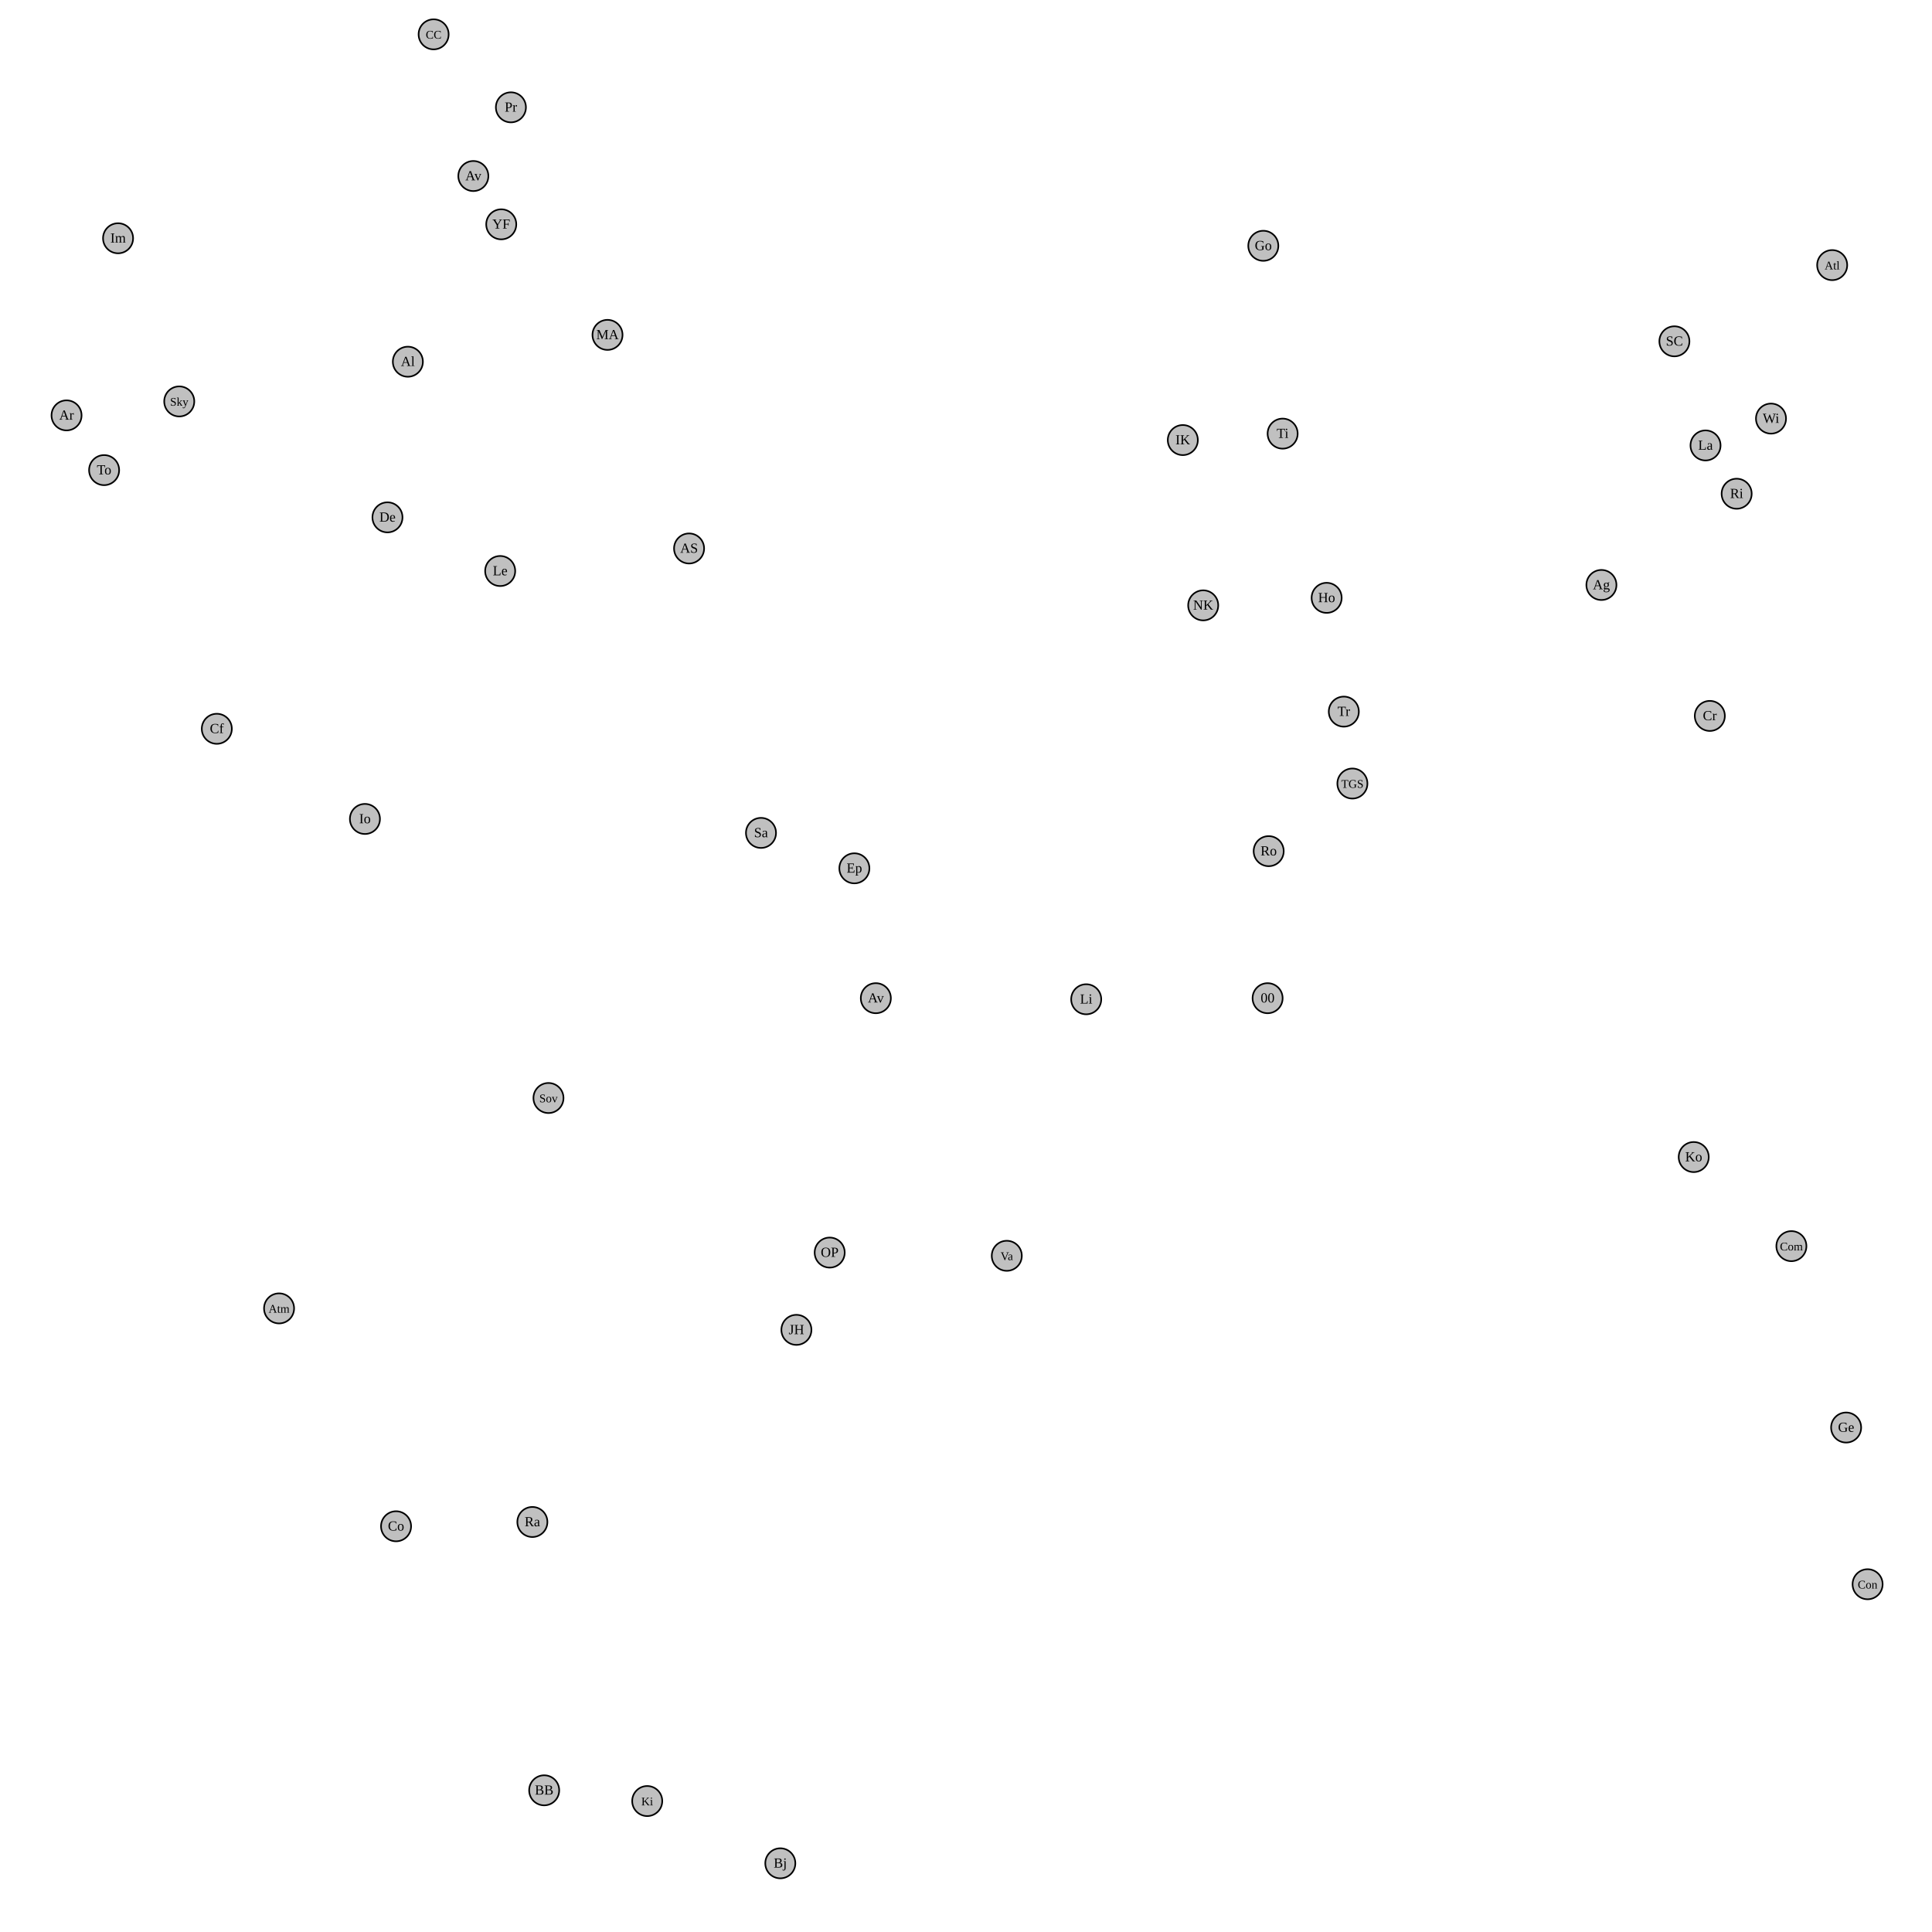
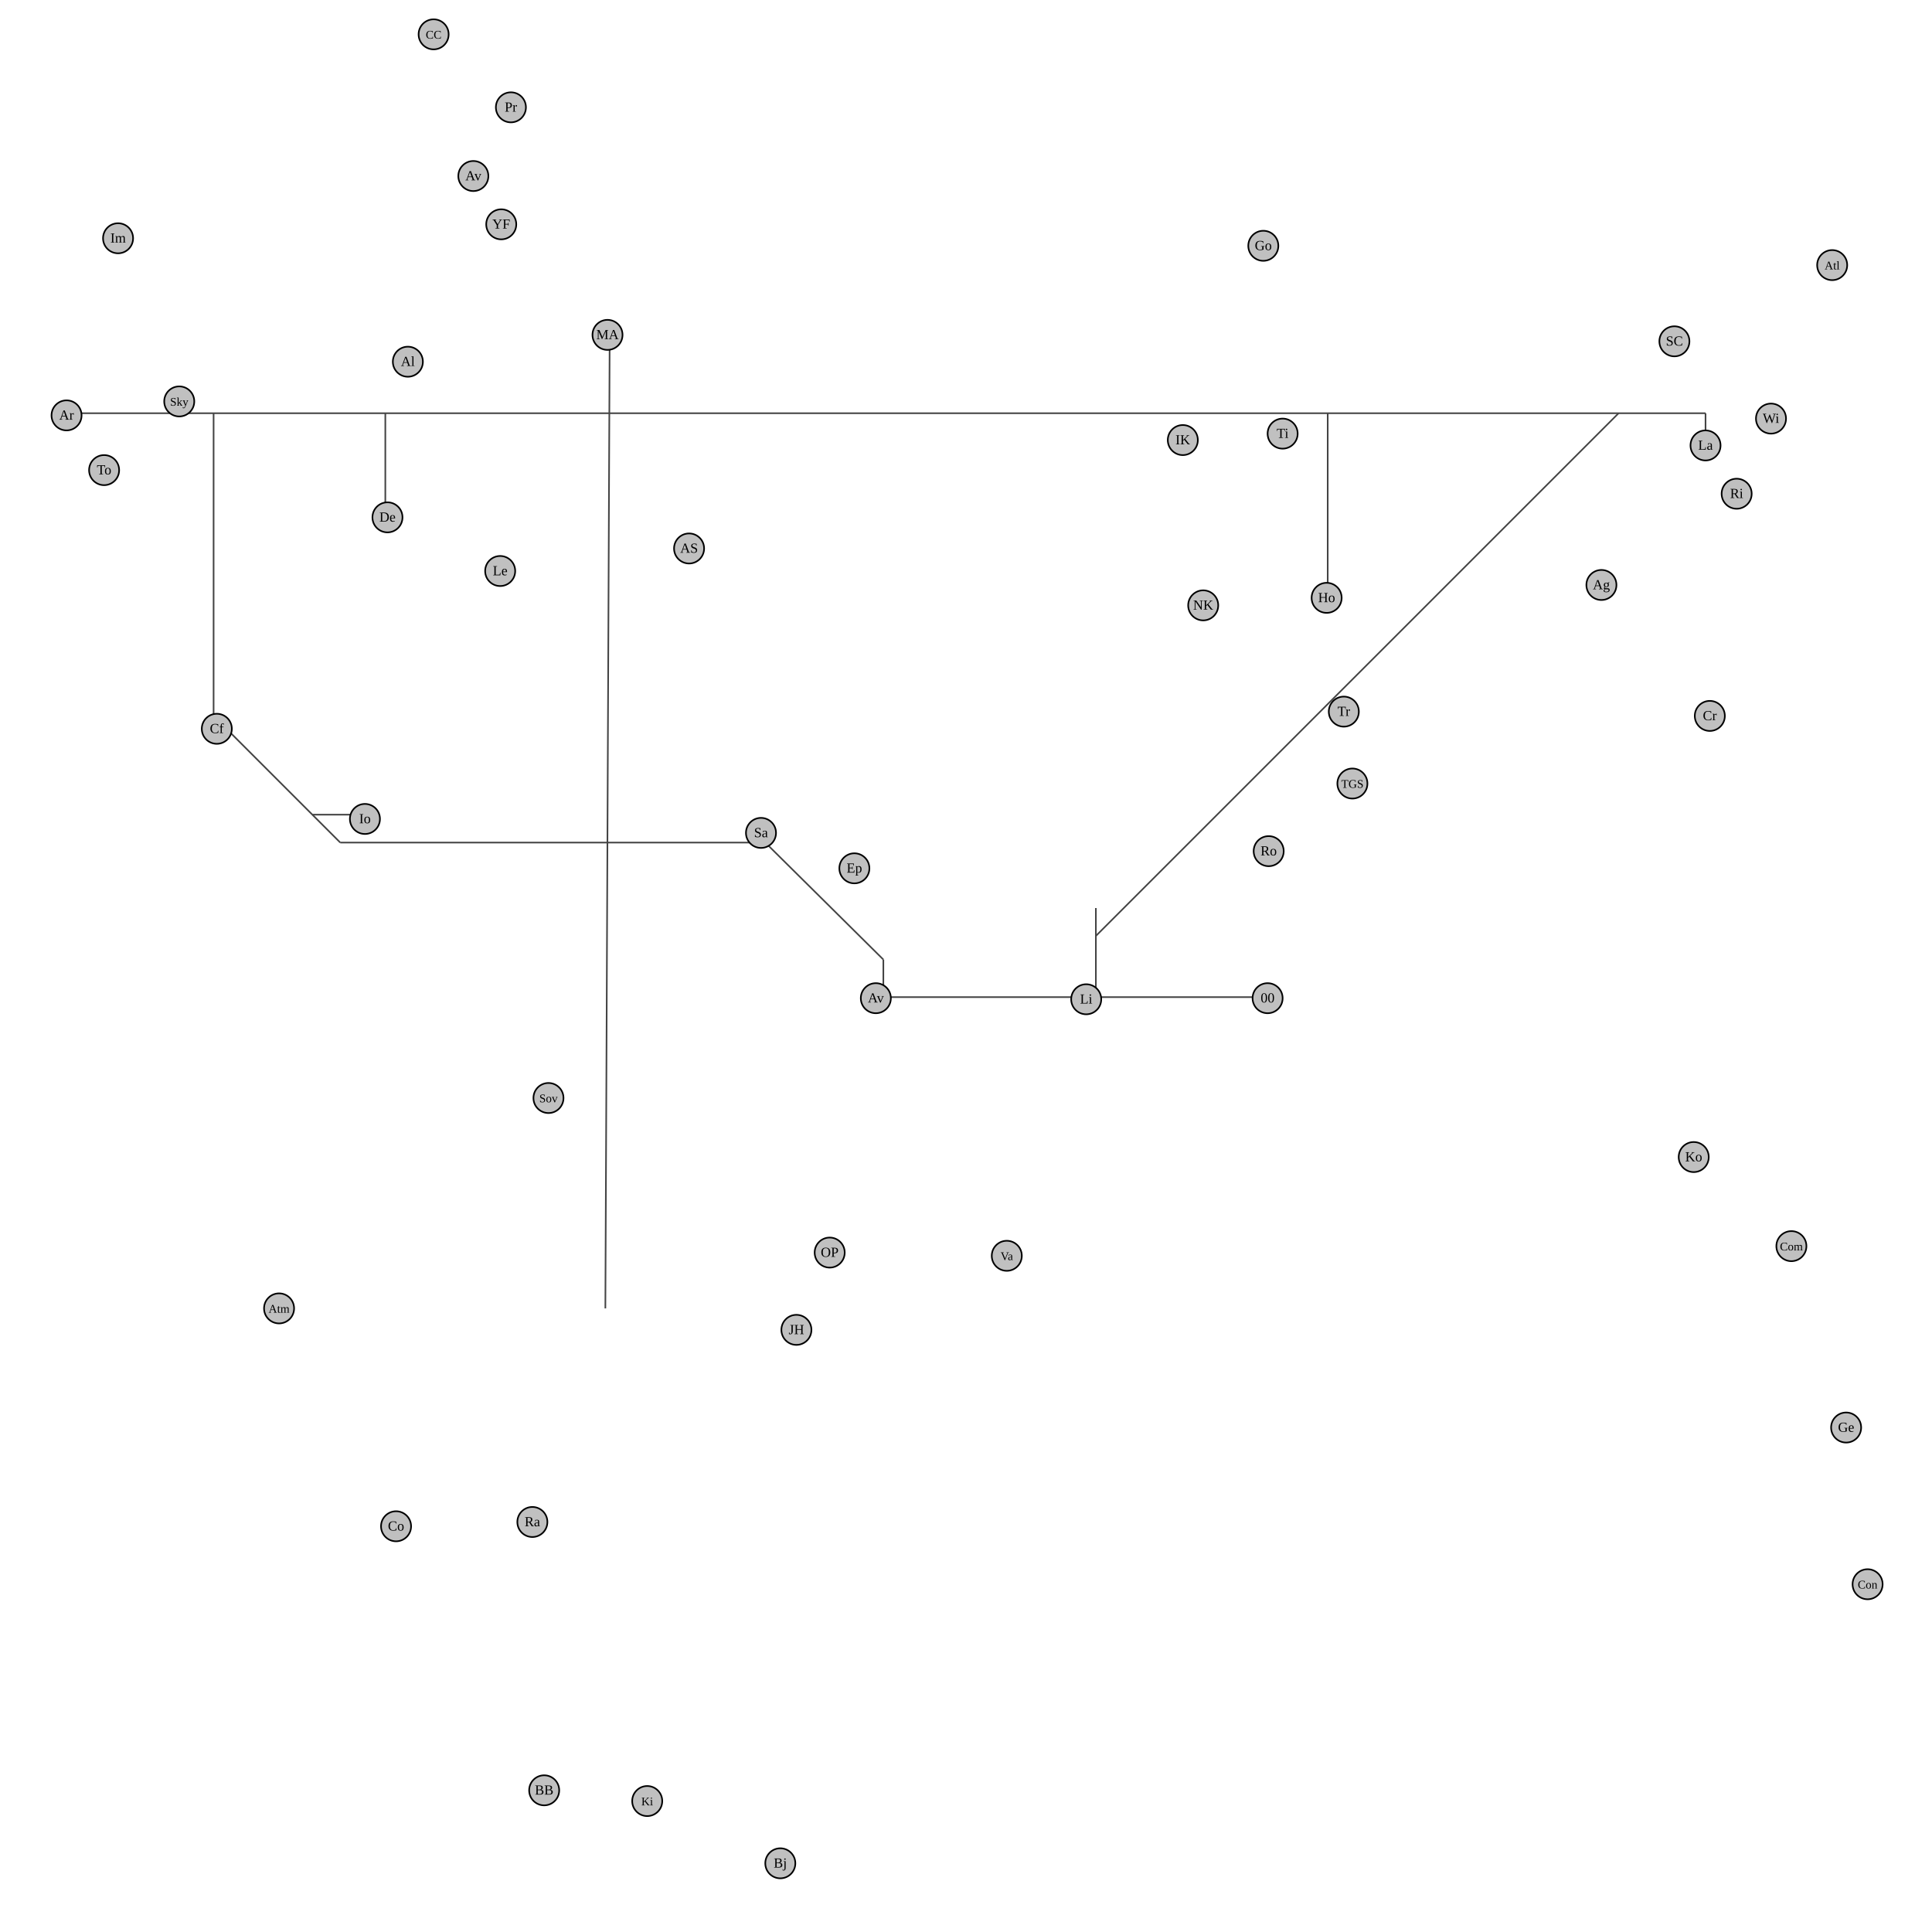
<svg xmlns="http://www.w3.org/2000/svg" version="1.1" width="1800" height="1800">
  <style type="text/css">
	

		circle.portal {
			stroke: black;
			stroke-width: 1.5;
			fill: silver;
		}
		
		text.portal {
			fill: black;
			font-size: 13px;
			text-anchor: middle;
		}
		
		text.portal_small {
			fill: black;
			font-size: 11px;
			text-anchor: middle;
+ 		}
+ 		
+ 		line.road {
+ 			stroke: #444;
+ 			stroke-width: 1.5;
		}
		
	
	</style>
  <g transform="translate(1180,930)">
    <g>
      <line class="road" x1="-1118" y1="-545" x2="409" y2="-545" />
      <line class="road" x1="409" y1="-518" x2="409" y2="-545" />
      <line class="road" x1="57" y1="-376" x2="57" y2="-545" />
      <line class="road" x1="-981" y1="-263" x2="-981" y2="-545" />
      <line class="road" x1="-981" y1="-263" x2="-863" y2="-145" />
      <line class="road" x1="-889" y1="-171" x2="-841" y2="-171" />
+       <line class="road" x1="-863" y1="-145" x2="-467" y2="-145" />
      <line class="road" x1="-821" y1="-448" x2="-821" y2="-545" />
      <line class="road" x1="-159" y1="-58" x2="328" y2="-545" />
-       <line class="road" x1="-159" y1="-84" x2="-159" y2="0" />
+       <line class="road" x1="-159" y1="-84" x2="-159" y2="-1" />
      <line class="road" x1="-612" y1="-612" x2="-616" y2="289" />
+       <line class="road" x1="-357" y1="-36" x2="-467" y2="-145" />
+       <line class="road" x1="-357" y1="-36" x2="-357" y2="-1" />
+       <line class="road" x1="-357" y1="-1" x2="0" y2="-1" />
    </g>
    <g>
      <g transform="translate(-614,-618)">
        <circle class="portal" r="14" />
        <text class="portal" y="4">MA</text>
      </g>
      <g transform="translate(-811,492)">
        <circle class="portal" r="14" />
        <text class="portal" y="4">Co</text>
      </g>
      <g transform="translate(1,0)">
        <circle class="portal" r="14" />
        <text class="portal" y="4">00</text>
      </g>
      <g transform="translate(-168,1)">
        <circle class="portal" r="14" />
        <text class="portal" y="4">Li</text>
      </g>
      <g transform="translate(438,-470)">
        <circle class="portal" r="14" />
        <text class="portal" y="4">Ri</text>
      </g>
      <g transform="translate(380,-612)">
        <circle class="portal" r="14" />
        <text class="portal" y="4">SC</text>
      </g>
      <g transform="translate(413,-263)">
        <circle class="portal" r="14" />
        <text class="portal" y="4">Cr</text>
      </g>
      <g transform="translate(-713,-721)">
        <circle class="portal" r="14" />
        <text class="portal" y="4">YF</text>
      </g>
      <g transform="translate(312,-385)">
        <circle class="portal" r="14" />
        <text class="portal" y="4">Ag</text>
      </g>
      <g transform="translate(-59,-366)">
        <circle class="portal" r="14" />
        <text class="portal" y="4">NK</text>
      </g>
      <g transform="translate(-78,-520)">
        <circle class="portal" r="14" />
        <text class="portal" y="4">IK</text>
      </g>
      <g transform="translate(15,-526)">
        <circle class="portal" r="14" />
        <text class="portal" y="4">Ti</text>
      </g>
      <g transform="translate(470,-540)">
        <circle class="portal" r="14" />
        <text class="portal" y="4">Wi</text>
      </g>
      <g transform="translate(-1118,-543)">
        <circle class="portal" r="14" />
        <text class="portal" y="4">Ar</text>
      </g>
      <g transform="translate(527,-683)">
        <circle class="portal" r="14" />
        <text class="portal_small" y="4">Atl</text>
      </g>
      <g transform="translate(80,-200)">
        <circle class="portal" r="14" />
        <text class="portal_small" y="4">TGS</text>
      </g>
      <g transform="translate(-242,240)">
        <circle class="portal" r="14" />
        <text class="portal_small" y="4">Va</text>
      </g>
      <g transform="translate(-577,748)">
        <circle class="portal" r="14" />
        <text class="portal_small" y="4">Ki</text>
      </g>
      <g transform="translate(-776,-898)">
        <circle class="portal" r="14" />
        <text class="portal_small" y="4">CC</text>
      </g>
      <g transform="translate(409,-515)">
        <circle class="portal" r="14" />
        <text class="portal" y="4">La</text>
      </g>
      <g transform="translate(-920,289)">
        <circle class="portal" r="14" />
        <text class="portal_small" y="4">Atm</text>
      </g>
      <g transform="translate(-800,-593)">
        <circle class="portal" r="14" />
        <text class="portal" y="4">Al</text>
      </g>
      <g transform="translate(-673,738)">
        <circle class="portal" r="14" />
        <text class="portal" y="4">BB</text>
      </g>
      <g transform="translate(-978,-251)">
        <circle class="portal" r="14" />
        <text class="portal" y="4">Cf</text>
      </g>
      <g transform="translate(-3,-701)">
        <circle class="portal" r="14" />
        <text class="portal" y="4">Go</text>
      </g>
      <g transform="translate(56,-373)">
        <circle class="portal" r="14" />
        <text class="portal" y="4">Ho</text>
      </g>
      <g transform="translate(-1083,-492)">
        <circle class="portal" r="14" />
        <text class="portal" y="4">To</text>
      </g>
      <g transform="translate(-739,-766)">
        <circle class="portal" r="14" />
        <text class="portal" y="4">Av</text>
      </g>
      <g transform="translate(-819,-448)">
        <circle class="portal" r="14" />
        <text class="portal" y="4">De</text>
      </g>
      <g transform="translate(-684,488)">
        <circle class="portal" r="14" />
        <text class="portal" y="4">Ra</text>
      </g>
      <g transform="translate(-453,806)">
        <circle class="portal" r="14" />
        <text class="portal" y="4">Bj</text>
      </g>
      <g transform="translate(540,400)">
        <circle class="portal" r="14" />
        <text class="portal" y="4">Ge</text>
      </g>
      <g transform="translate(-471,-154)">
        <circle class="portal" r="14" />
        <text class="portal" y="4">Sa</text>
      </g>
      <g transform="translate(-1070,-708)">
        <circle class="portal" r="14" />
        <text class="portal" y="4">Im</text>
      </g>
      <g transform="translate(-1013,-556)">
        <circle class="portal" r="14" />
        <text class="portal_small" y="4">Sky</text>
      </g>
      <g transform="translate(-438,309)">
        <circle class="portal" r="14" />
        <text class="portal" y="4">JH</text>
      </g>
      <g transform="translate(-407,237)">
        <circle class="portal" r="14" />
        <text class="portal" y="4">OP</text>
      </g>
      <g transform="translate(-840,-167)">
        <circle class="portal" r="14" />
        <text class="portal" y="4">Io</text>
      </g>
      <g transform="translate(-538,-419)">
        <circle class="portal" r="14" />
        <text class="portal" y="4">AS</text>
      </g>
      <g transform="translate(-714,-398)">
        <circle class="portal" r="14" />
        <text class="portal" y="4">Le</text>
      </g>
      <g transform="translate(560,546)">
        <circle class="portal" r="14" />
        <text class="portal_small" y="4">Con</text>
      </g>
      <g transform="translate(489,231)">
        <circle class="portal" r="14" />
        <text class="portal_small" y="4">Com</text>
      </g>
      <g transform="translate(-704,-830)">
        <circle class="portal" r="14" />
        <text class="portal" y="4">Pr</text>
      </g>
      <g transform="translate(72,-267)">
        <circle class="portal" r="14" />
        <text class="portal" y="4">Tr</text>
      </g>
      <g transform="translate(-384,-121)">
        <circle class="portal" r="14" />
        <text class="portal" y="4">Ep</text>
      </g>
      <g transform="translate(-364,0)">
        <circle class="portal" r="14" />
        <text class="portal" y="4">Av</text>
      </g>
      <g transform="translate(-669,93)">
        <circle class="portal" r="14" />
        <text class="portal_small" y="4">Sov</text>
      </g>
      <g transform="translate(2,-137)">
        <circle class="portal" r="14" />
        <text class="portal" y="4">Ro</text>
      </g>
      <g transform="translate(398,148)">
        <circle class="portal" r="14" />
        <text class="portal" y="4">Ko</text>
      </g>
    </g>
  </g>
</svg>
